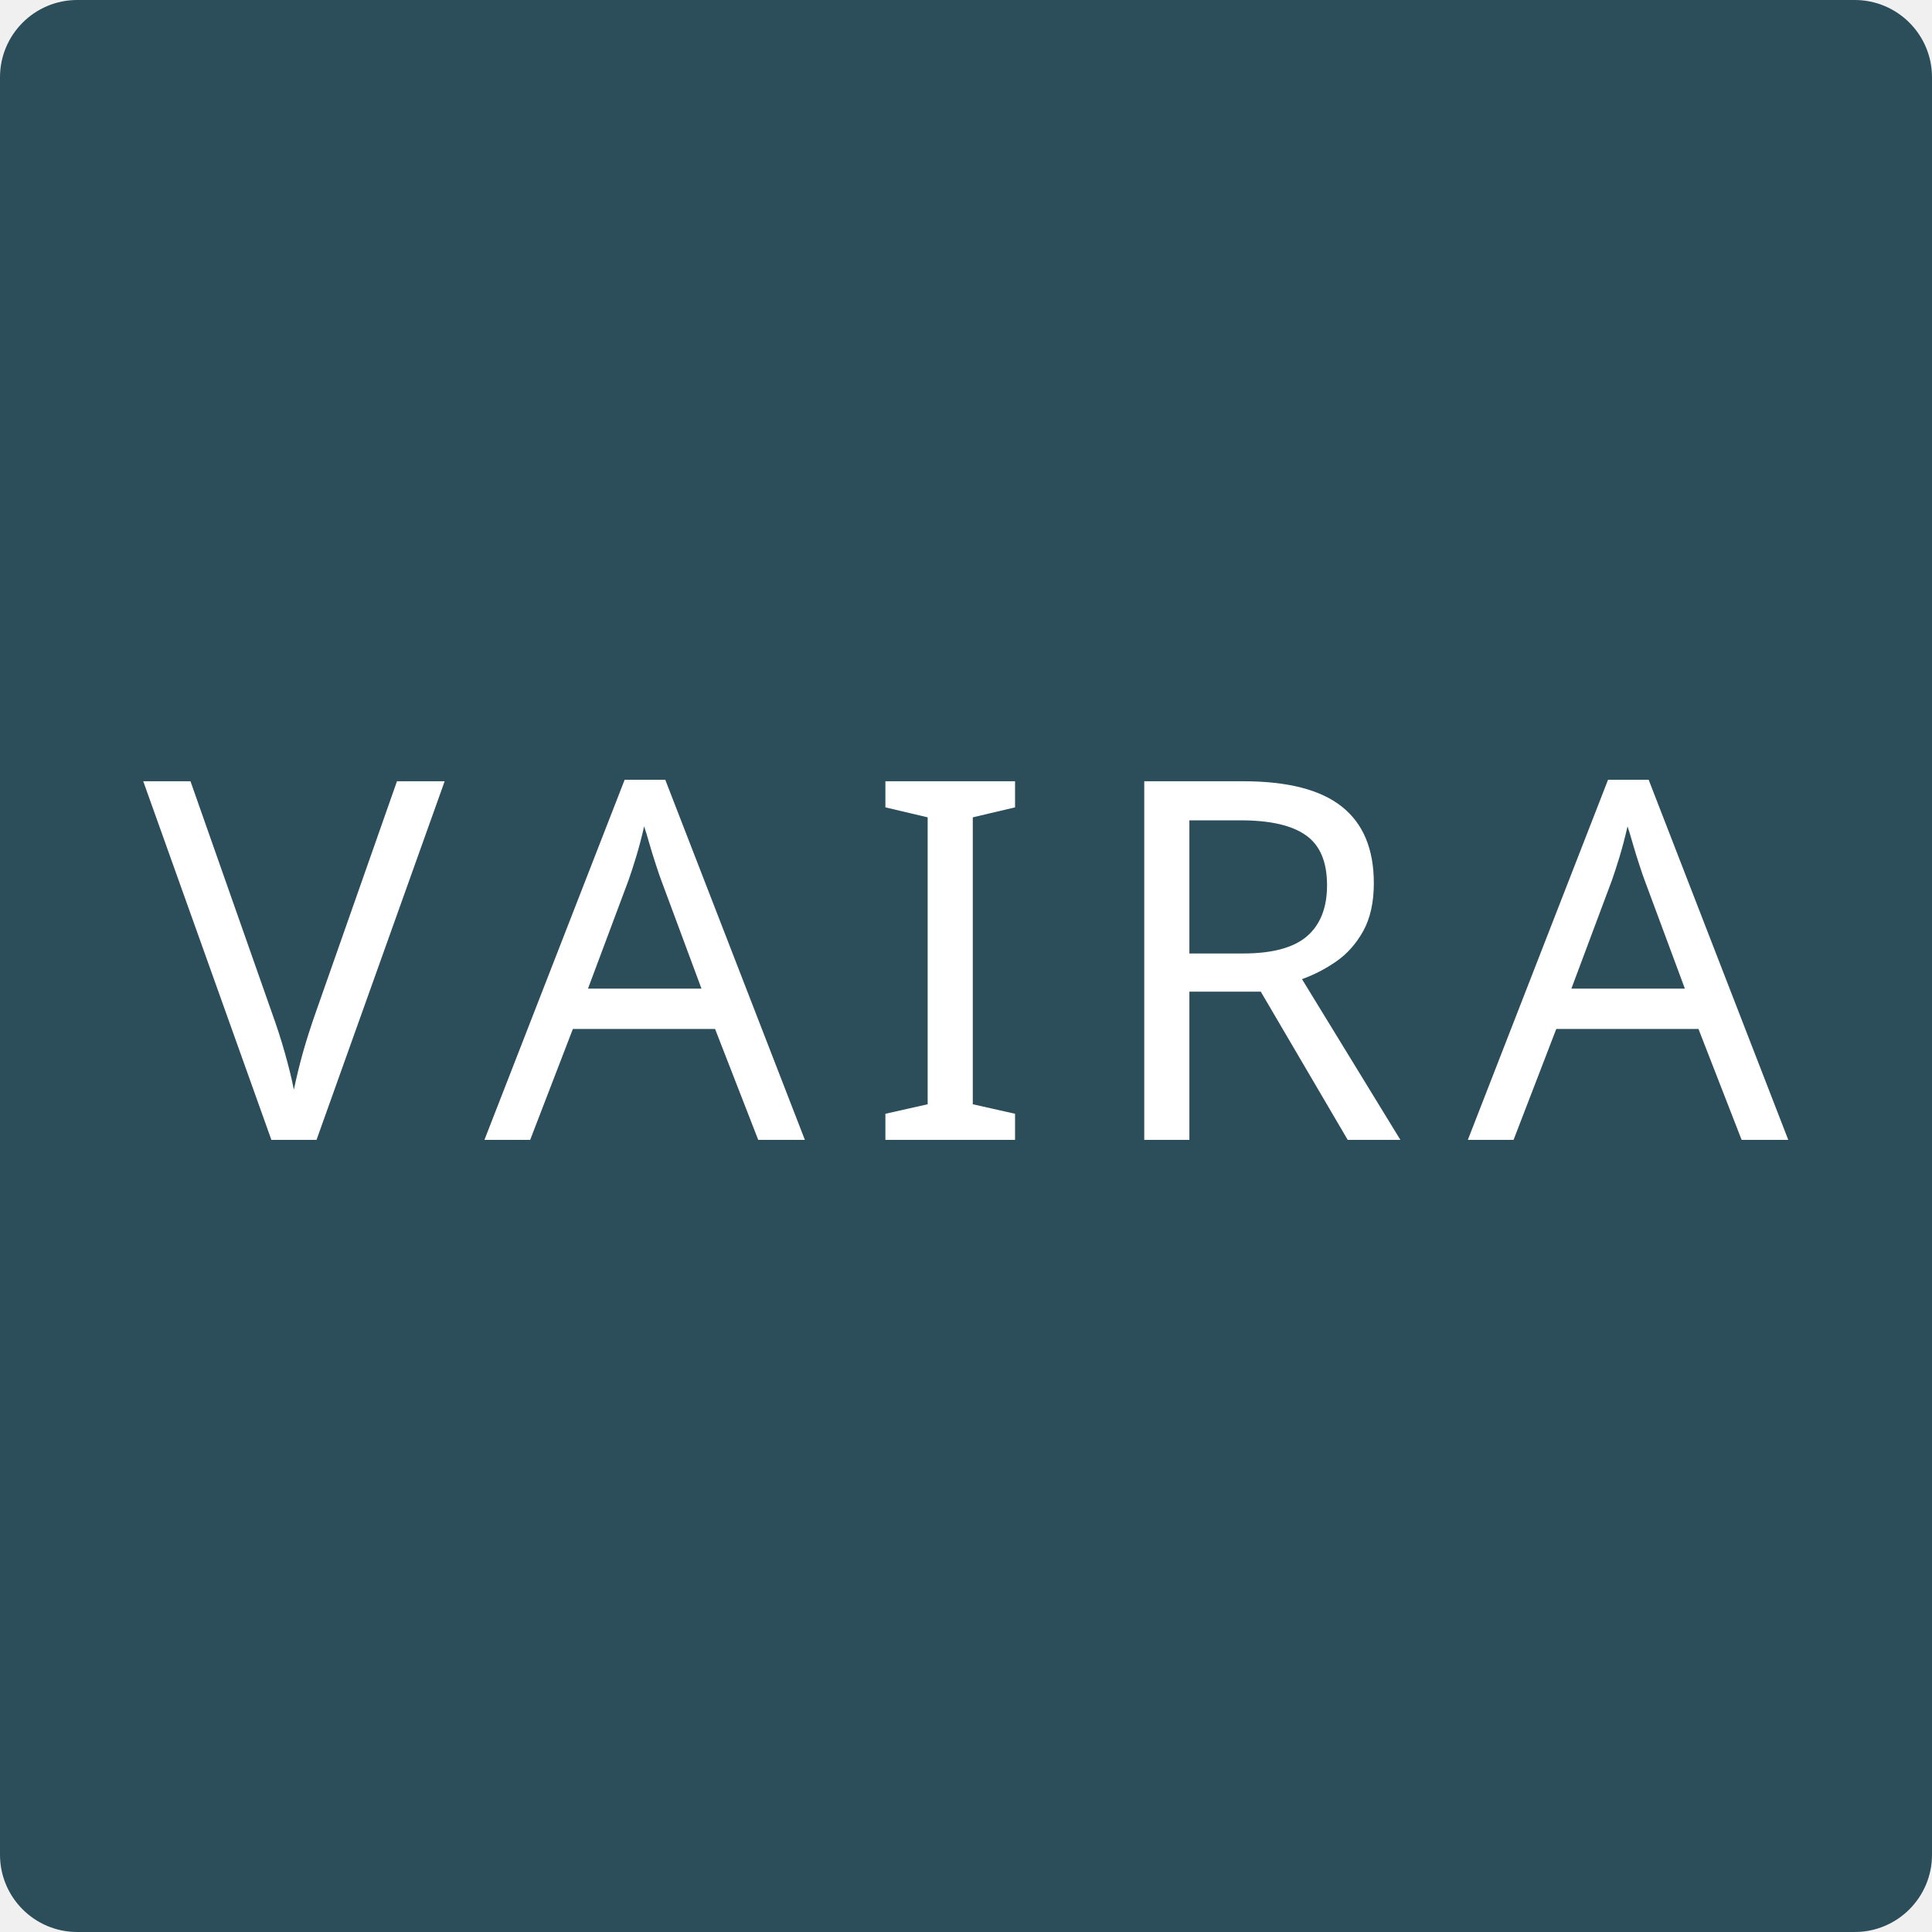
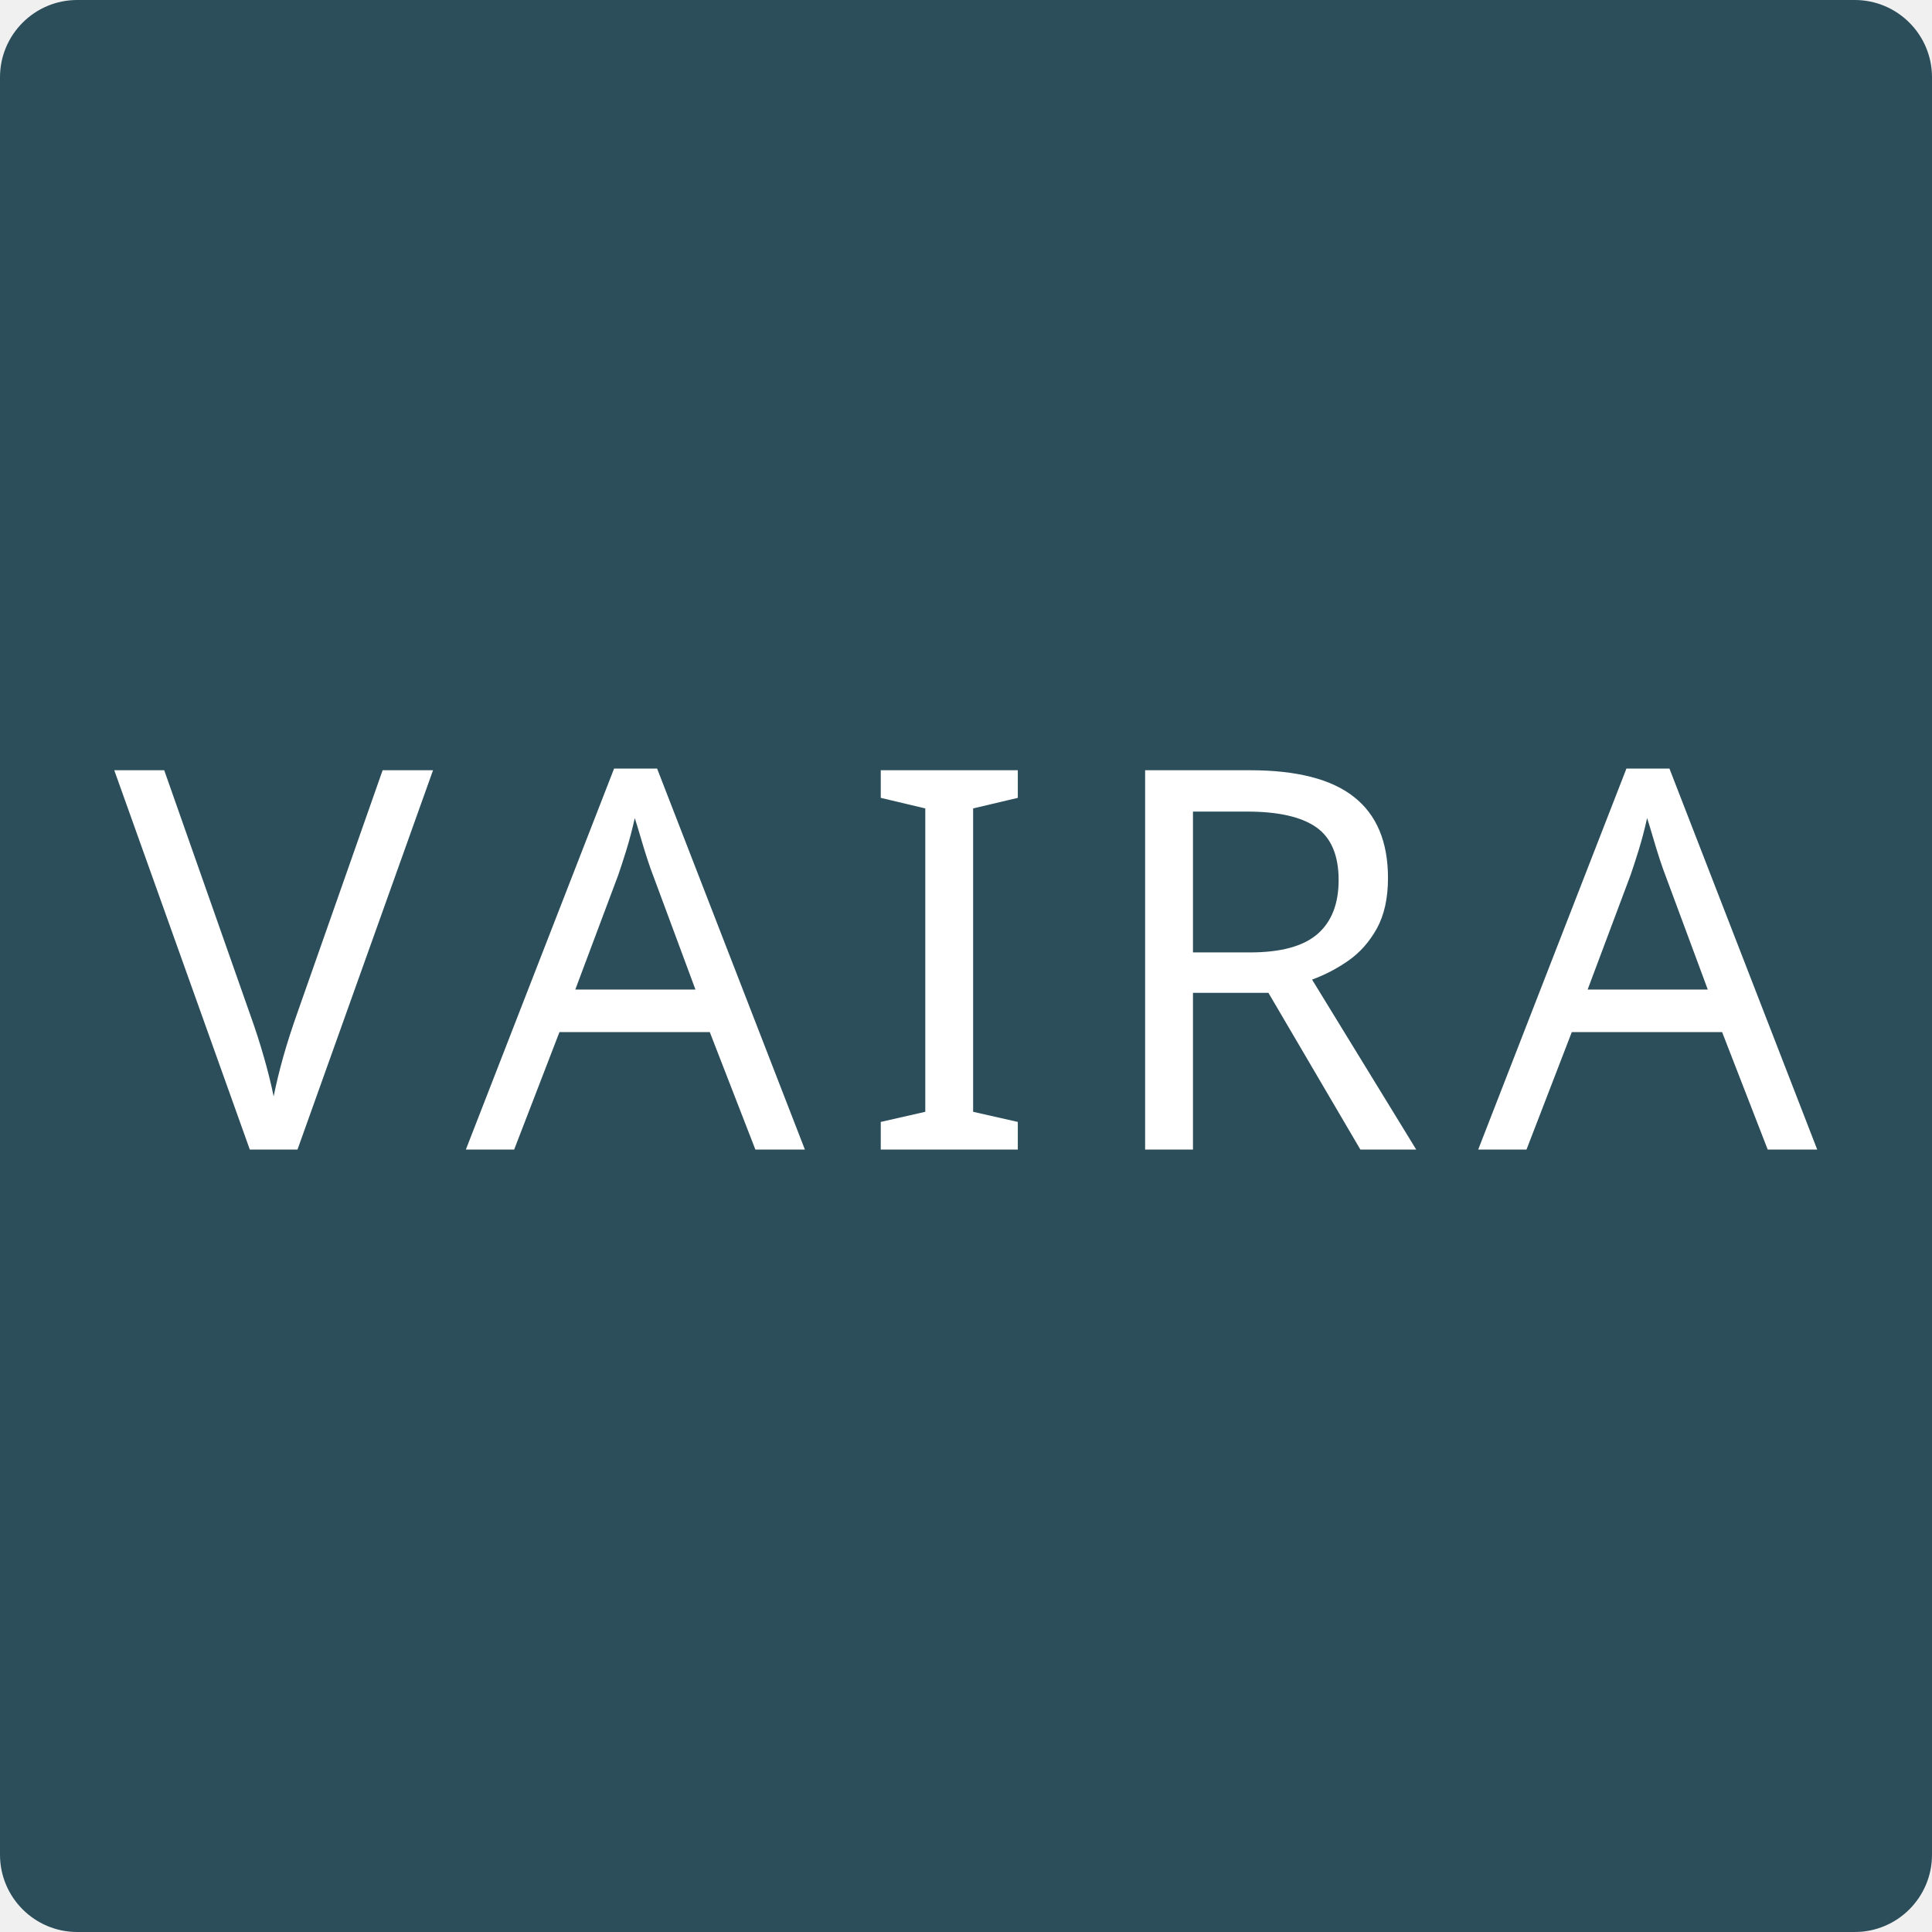
<svg xmlns="http://www.w3.org/2000/svg" width="200mm" height="200mm" viewBox="0 0 200 200">
  <rect width="200" height="200" rx="8" ry="8" fill="#2b4e5a" />
-   <text x="100" y="118" font-family="Public Sans" font-size="52" letter-spacing="6.2" text-anchor="middle" fill="#ffffff">
+   <text x="100" y="119" font-family="Public Sans" font-size="55" letter-spacing="5.6" text-anchor="middle" fill="#ffffff">
    VAIRA
  </text>
</svg>
